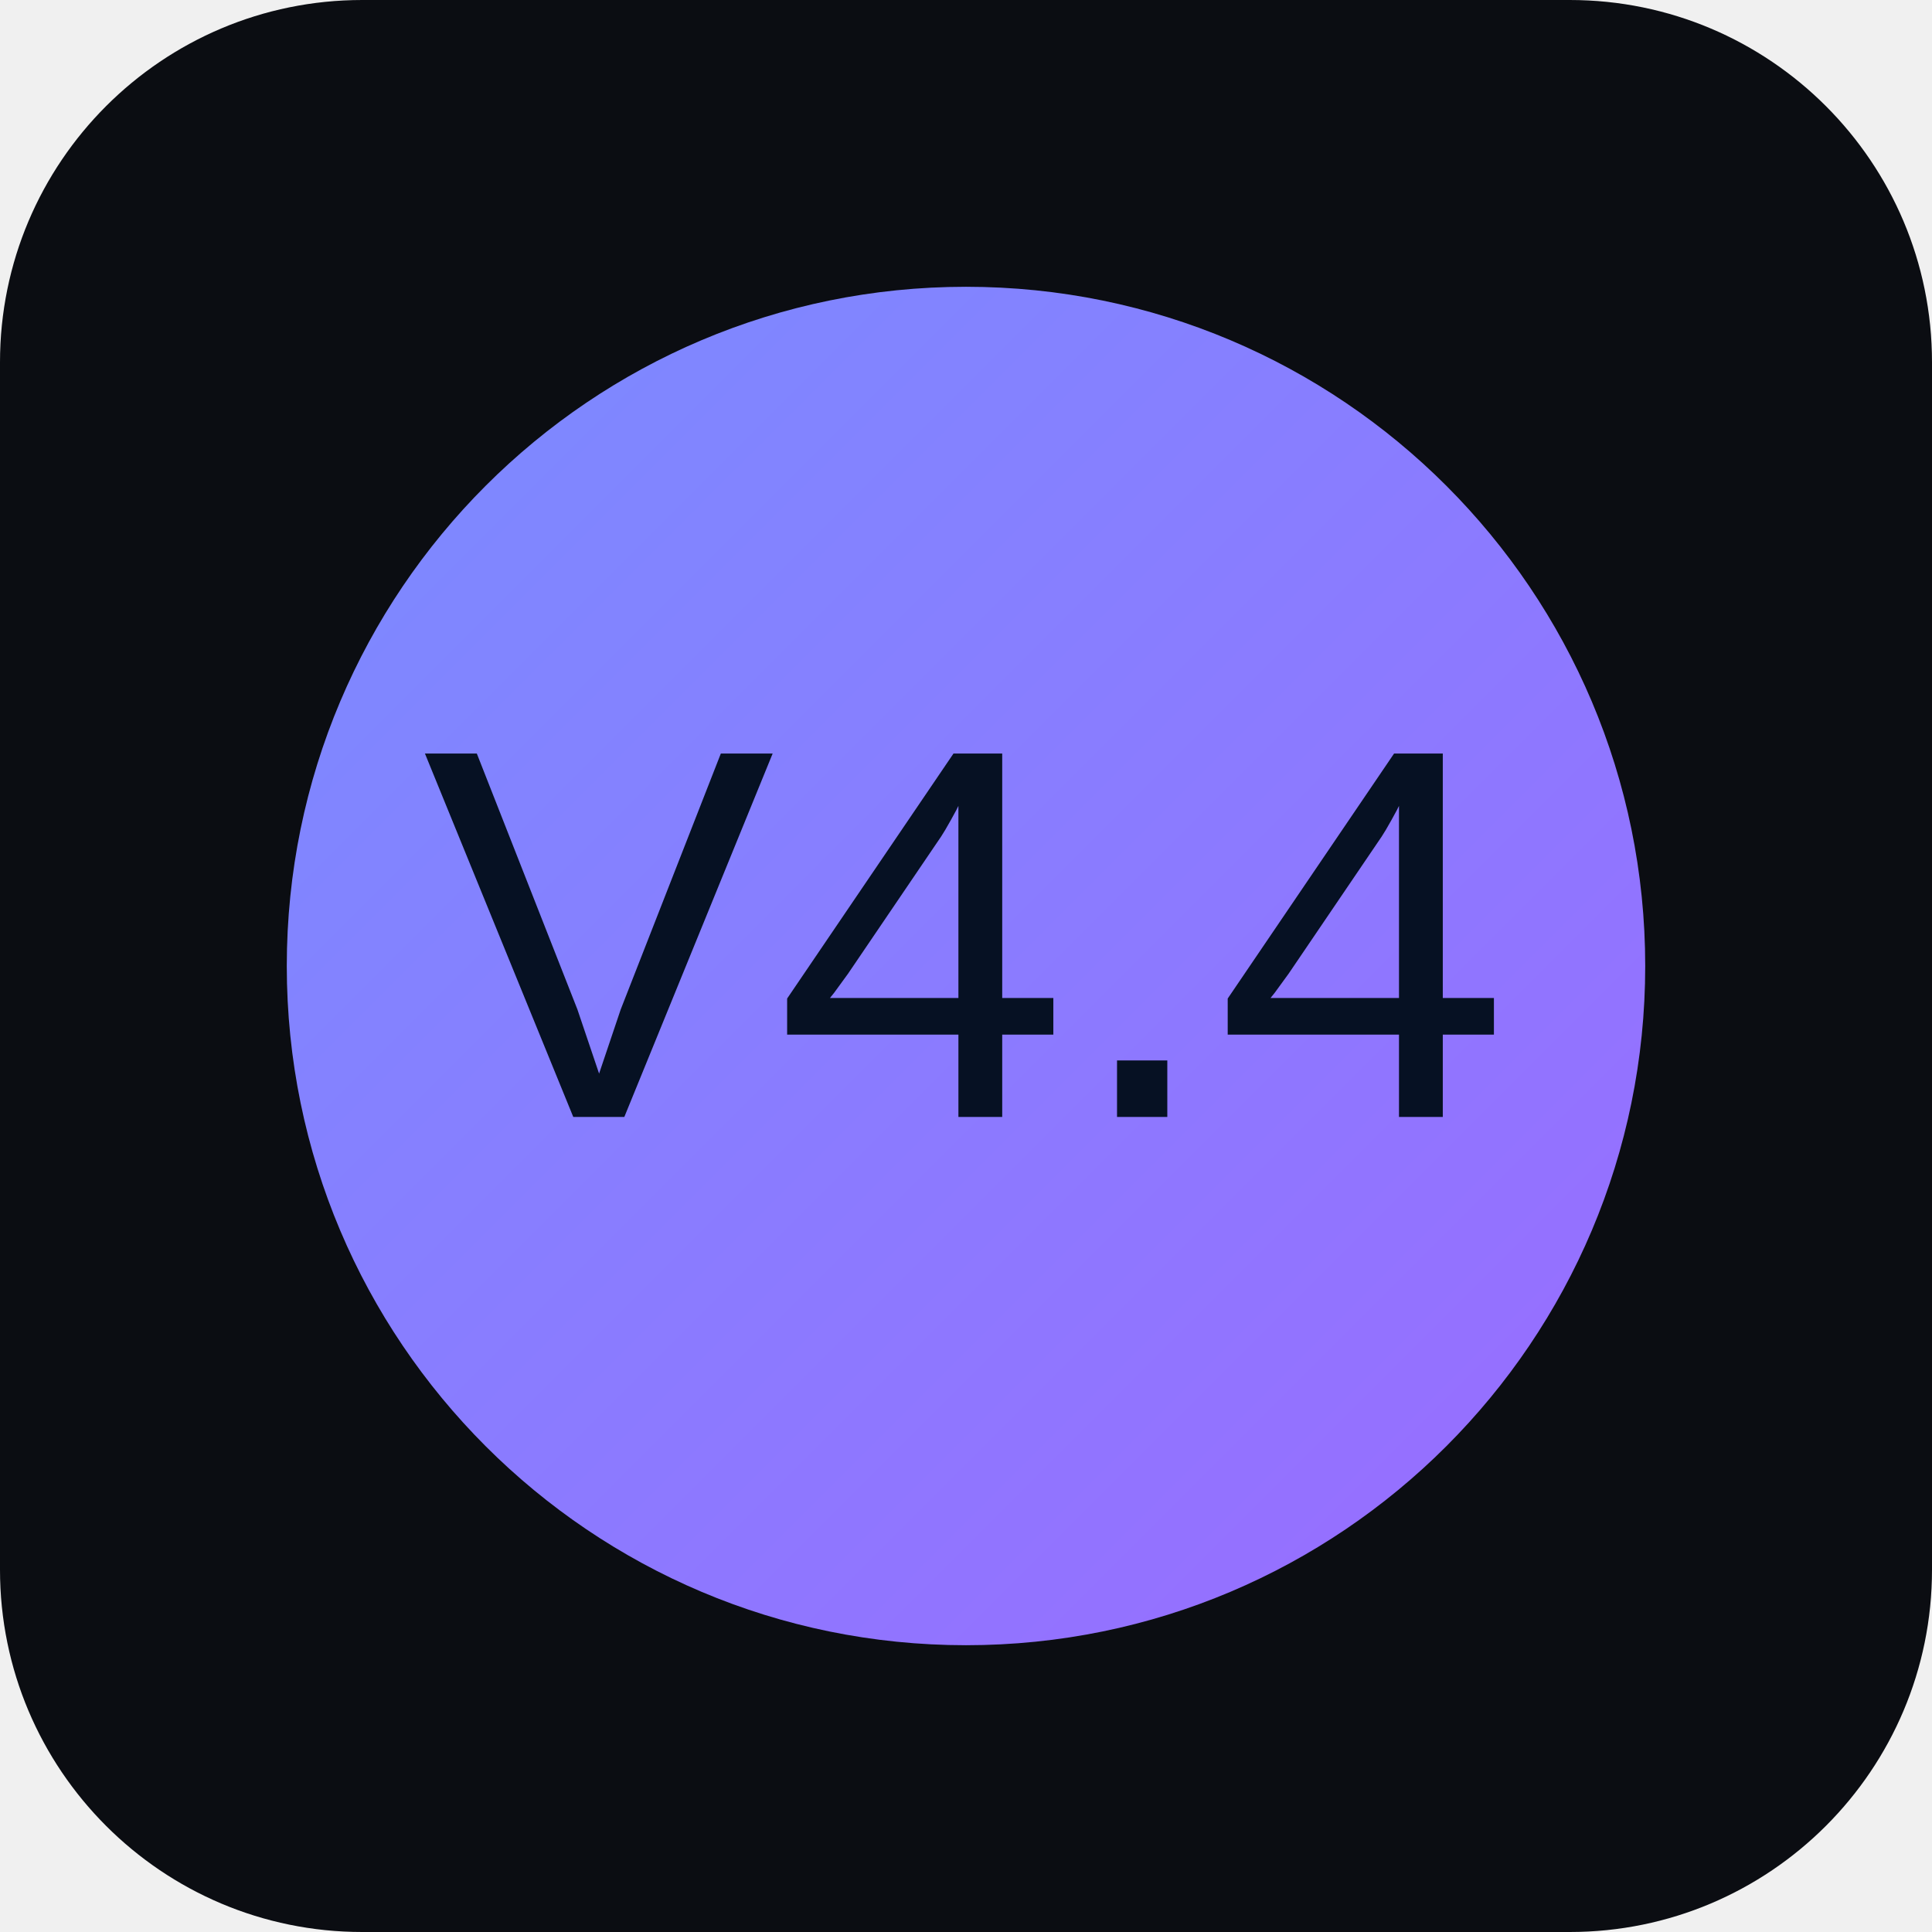
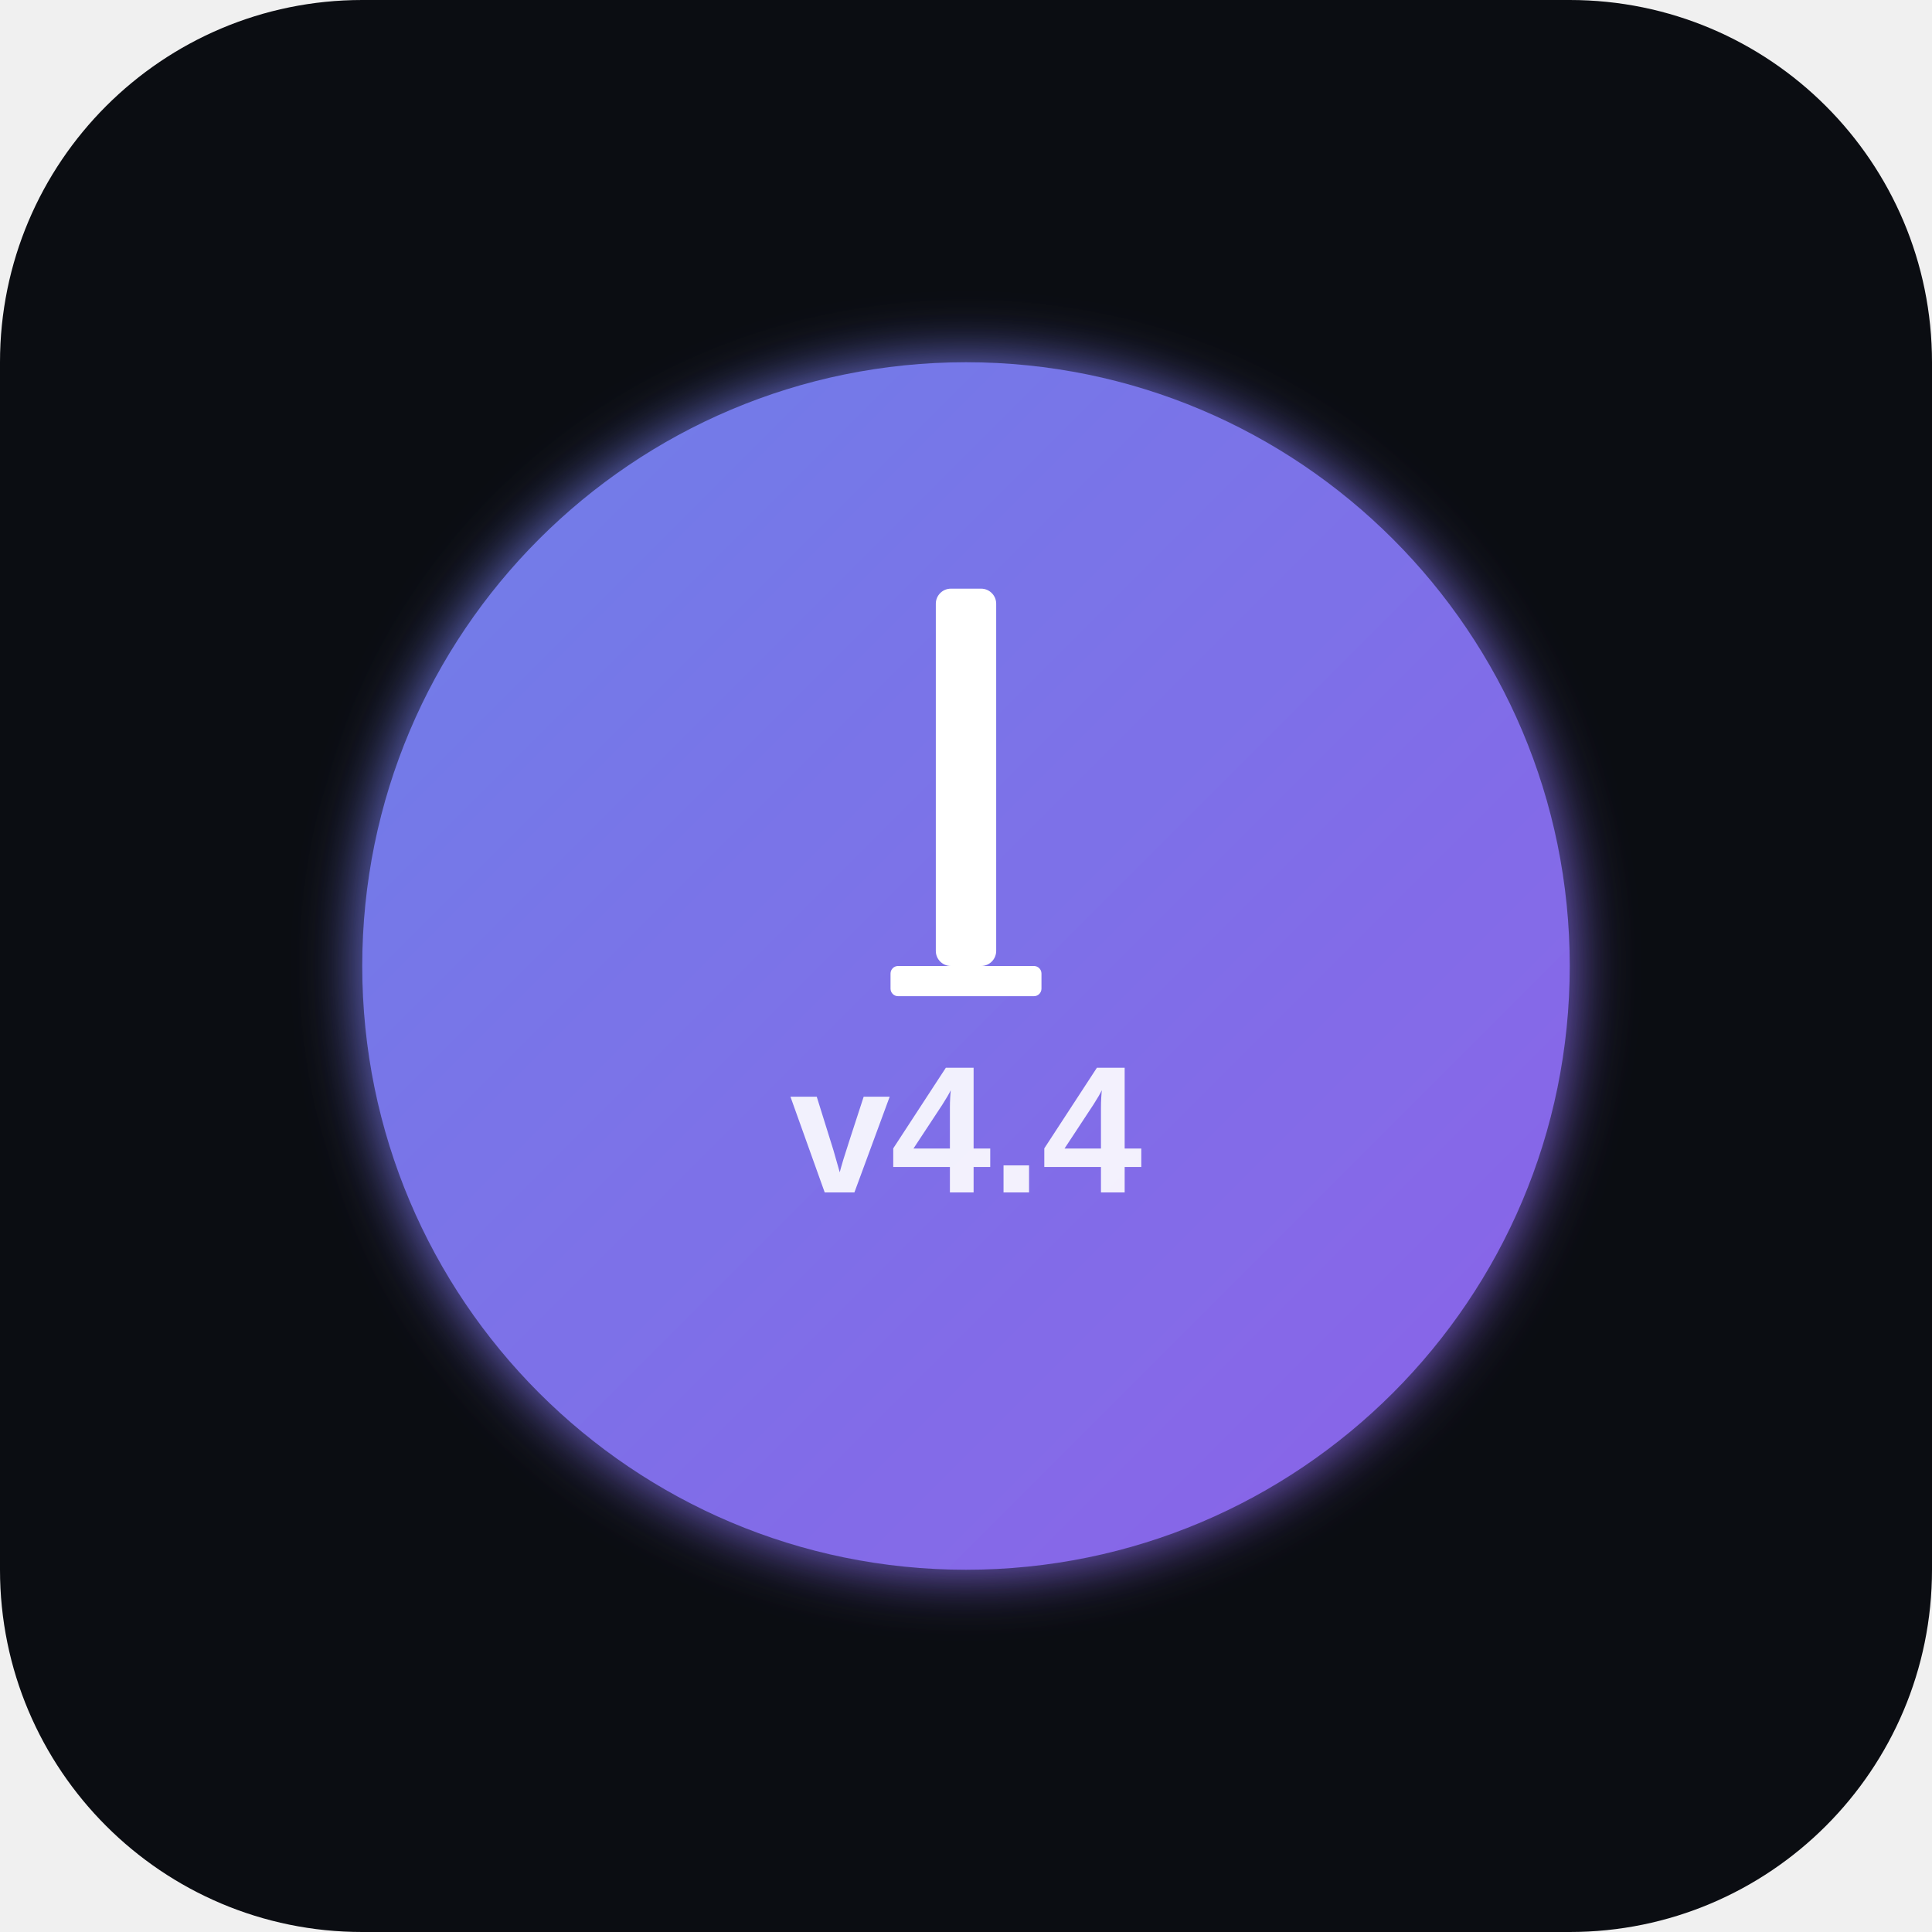
- <svg xmlns="http://www.w3.org/2000/svg" width="512" height="512">
+ <svg xmlns="http://www.w3.org/2000/svg" width="512" height="512" viewBox="0 0 512 512" role="img" aria-label="Hunter Training App Icon">
  <rect width="512" height="512" rx="96" ry="96" fill="#0b0d12" />
-   <g transform="translate(256,256)">
+   <g transform="translate(256, 256)">
    <defs>
-       <linearGradient id="g" x1="0" y1="0" x2="1" y2="1">
+       <linearGradient id="mainGradient" x1="0" y1="0" x2="1" y2="1">
        <stop offset="0" stop-color="#7a8cff" />
        <stop offset="1" stop-color="#9a6bff" />
      </linearGradient>
+       <filter id="glow" x="-50%" y="-50%" width="200%" height="200%">
+         <feGaussianBlur in="SourceGraphic" stdDeviation="8" result="blur" />
+         <feMerge>
+           <feMergeNode in="blur" />
+           <feMergeNode in="SourceGraphic" />
+         </feMerge>
+       </filter>
    </defs>
-     <circle r="180" fill="url(#g)" />
-     <text x="0" y="40" text-anchor="middle" font-size="140" font-family="Arial" fill="#061123">V4.4</text>
+     <circle r="160" fill="url(#mainGradient)" filter="url(#glow)" opacity="0.9" />
+     <g transform="translate(0, -20)" fill="#ffffff">
+       <rect x="-8" y="-80" width="16" height="100" rx="4" />
+       <rect x="-20" y="20" width="40" height="8" rx="2" />
+     </g>
+     <text x="0" y="60" text-anchor="middle" font-size="48" font-family="Arial, sans-serif" font-weight="bold" fill="#ffffff" opacity="0.9">
+       v4.4
+     </text>
  </g>
</svg>
